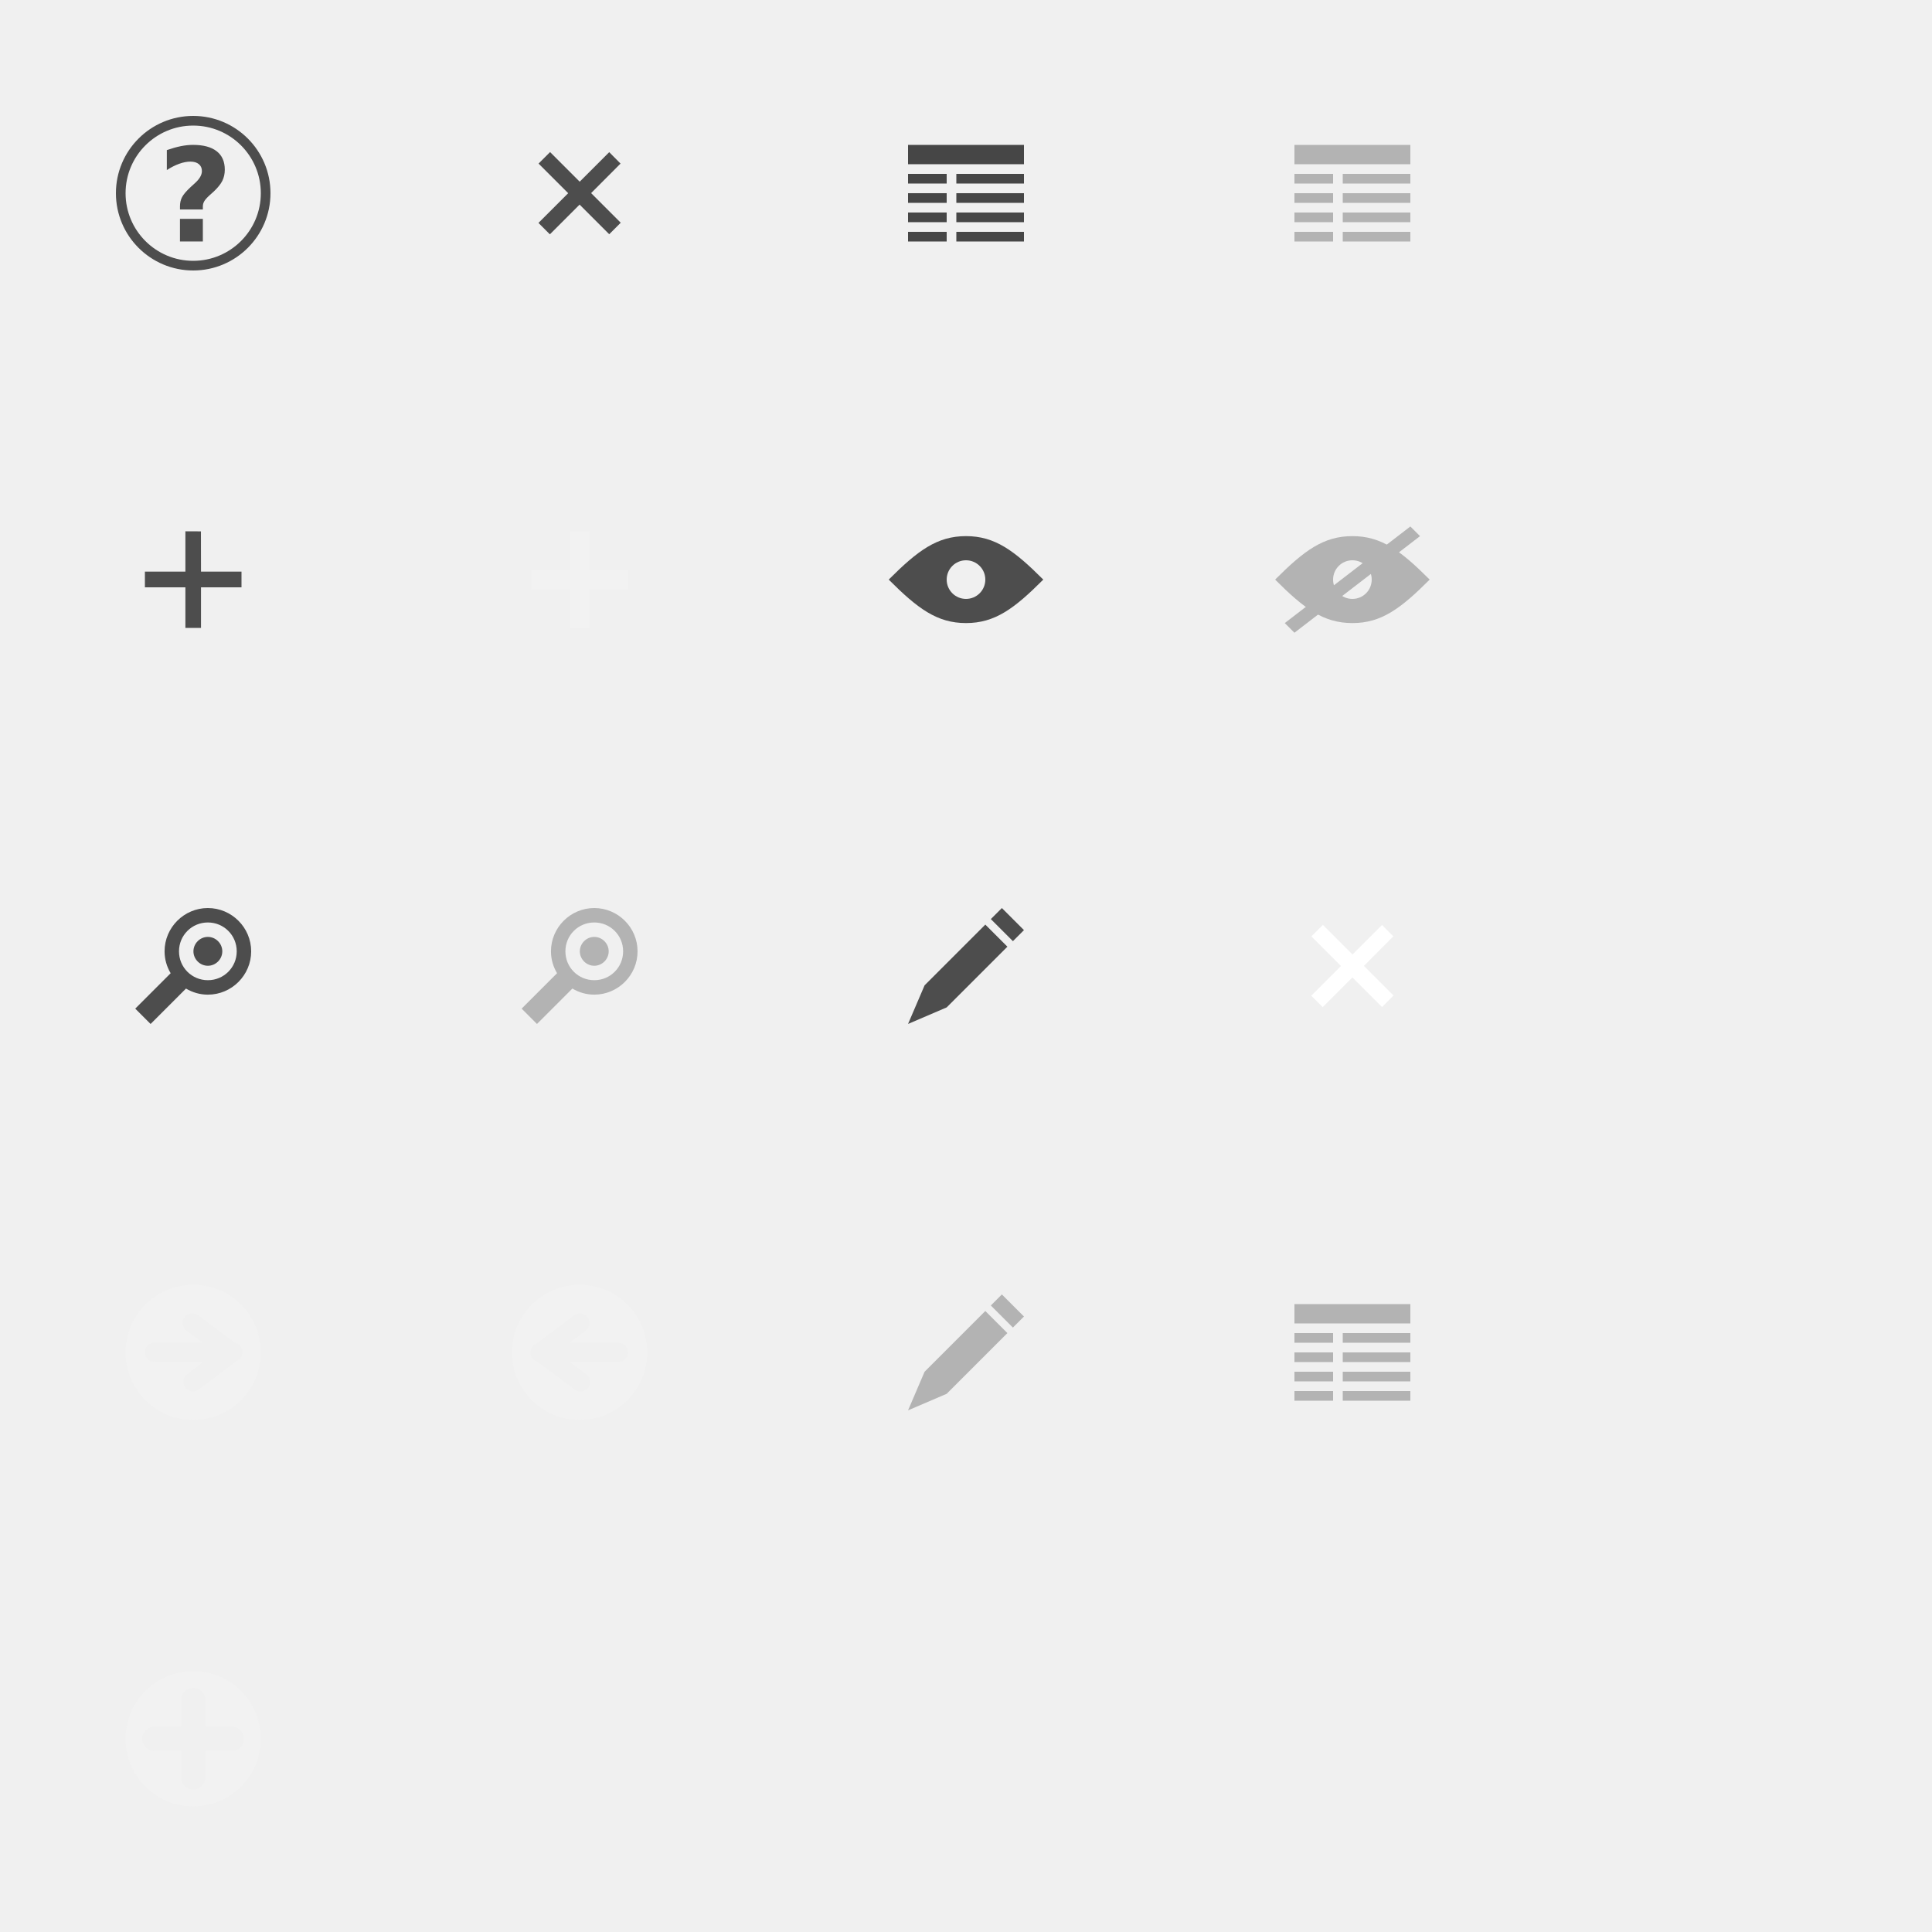
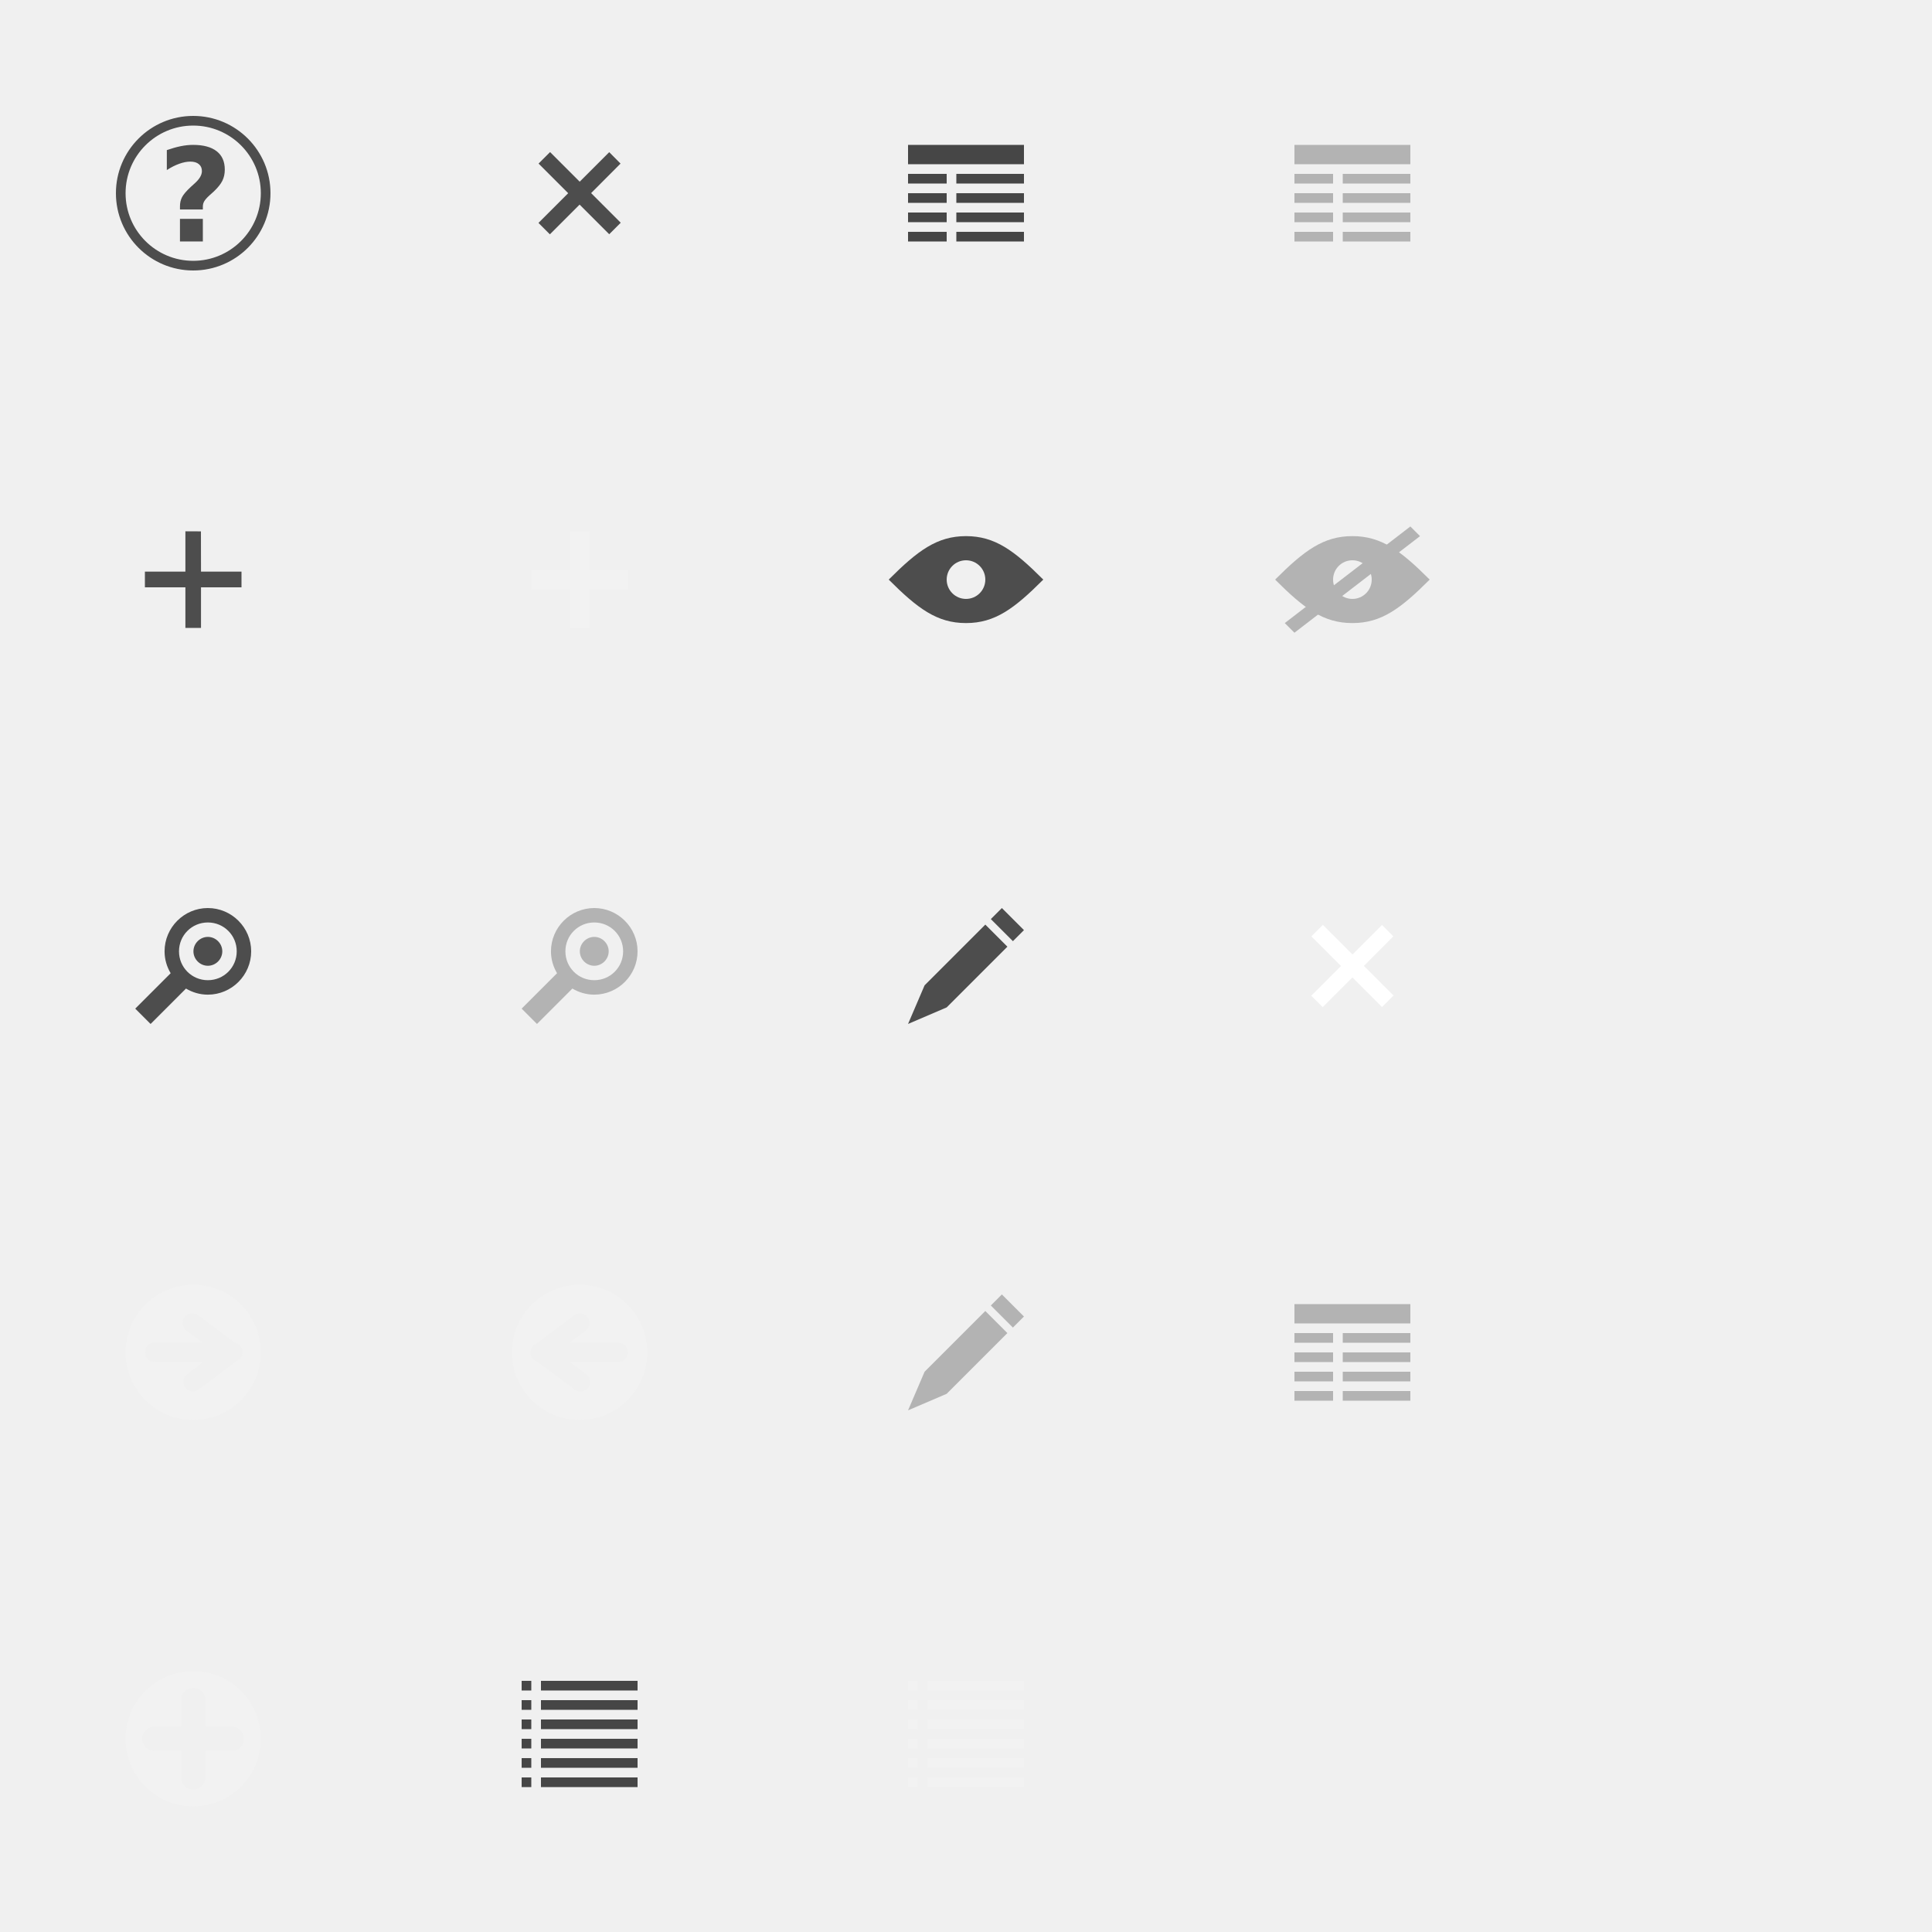
<svg xmlns="http://www.w3.org/2000/svg" width="200" height="200" id="svg2" version="1.1">
  <defs id="defs4" />
  <g id="layer1" transform="translate(0,-852.3622)">
    <text xml:space="preserve" style="font-size:40px;font-style:normal;font-weight:normal;line-height:125%;letter-spacing:0px;word-spacing:0px;fill:#000000;fill-opacity:1;stroke:none;font-family:Sans" x="13.787" y="953.808" id="text4457">
      <tspan y="953.808" x="13.787" id="tspan4459" />
    </text>
    <g id="g3001" transform="translate(-15.2557,-71.38651)">
      <path transform="matrix(1.071429,0,0,1.071429,26.68427,934.1058)" d="m 15,9 c 0,3.866 -3.134,7 -7,7 C 4.134,16 1,12.866 1,9 1,5.134 4.134,2 8,2 c 3.866,0 7,3.134 7,7 z" id="path3014" style="fill:none;stroke:#4d4d4d;stroke-width:0.933;stroke-miterlimit:4;stroke-opacity:1;stroke-dasharray:none" />
      <g id="text3784" style="font-size:40px;font-style:normal;font-weight:normal;line-height:125%;letter-spacing:0px;word-spacing:0px;fill:#4d4d4d;fill-opacity:1;stroke:none;font-family:Sans" transform="translate(27.2557,-100.6137)">
        <path id="path3789" style="font-size:12px;font-weight:bold;fill:#4d4d4d;-inkscape-font-specification:Sans Bold" d="m 9,1046.046 -2.37,0 0,-0.322 c 0,-0.36 0.072,-0.677 0.217,-0.954 0.144,-0.281 0.449,-0.636 0.912,-1.066 l 0.42,-0.382 c 0.249,-0.228 0.431,-0.443 0.545,-0.645 0.118,-0.202 0.177,-0.404 0.177,-0.605 -4.6e-6,-0.307 -0.105,-0.546 -0.315,-0.717 -0.21,-0.176 -0.503,-0.263 -0.88,-0.263 -0.354,0 -0.737,0.075 -1.149,0.224 -0.411,0.145 -0.84,0.362 -1.287,0.651 l 0,-2.066 c 0.53,-0.184 1.013,-0.32 1.451,-0.408 0.438,-0.088 0.86,-0.132 1.267,-0.132 1.068,0 1.882,0.219 2.442,0.658 0.56,0.434 0.84,1.07 0.84,1.908 -7e-6,0.43 -0.085,0.816 -0.256,1.158 -0.171,0.338 -0.462,0.702 -0.873,1.092 l -0.42,0.375 c -0.298,0.272 -0.492,0.491 -0.584,0.658 -0.092,0.162 -0.138,0.342 -0.138,0.539 l 0,0.296 m -2.37,0.974 2.37,0 0,2.342 -2.37,0 0,-2.342" />
      </g>
    </g>
    <path style="fill:#4d4d4d;fill-opacity:1;fill-rule:nonzero;stroke:none" d="m 100,907.862 c -3,0 -5,1.5 -8,4.5 3,3 5,4.5 8,4.5 3,0 5,-1.5 8,-4.5 -3,-3 -5,-4.5 -8,-4.5 z m 0,2.5 c 1.105,0 2,0.895 2,2 0,1.105 -0.895,2 -2,2 -1.105,0 -2,-0.895 -2,-2 0,-1.105 0.895,-2 2,-2 z" id="path2990-6" />
    <g id="eye-off" style="fill:#b3b3b3" transform="translate(131,-131.0002)">
      <path id="path2990" transform="translate(0,1034.362)" d="M 9,4.5 C 6,4.5 4,6 1,9 c 3,3 5,4.5 8,4.5 3,-3.3e-5 5,-1.5 8,-4.5 C 14,6 12,4.5 9,4.5 z M 9,7 c 1.105,0 2,0.895 2,2 0,1.105 -0.895,2 -2,2 C 7.895,11 7,10.105 7,9 7,7.895 7.895,7 9,7 z" style="fill:#b3b3b3;fill-opacity:1;fill-rule:nonzero;stroke:none" />
      <path id="rect3787" d="m 2,1047.862 13,-10 1,1 -13,10 z" style="fill:#b3b3b3;fill-opacity:1;fill-rule:nonzero;stroke:none" />
    </g>
    <path style="fill:#b3b3b3;fill-opacity:1;fill-rule:nonzero;stroke:none" d="m 134,867.362 0,2 12,0 0,-2 -12,0 z m 0,3 0,1 4,0 0,-1 -4,0 z m 5,0 0,1 7,0 0,-1 -7,0 z m -5,2 0,1 4,0 0,-1 -4,0 z m 5,0 0,1 7,0 0,-1 -7,0 z m -5,2 0,1 4,0 0,-1 -4,0 z m 5,0 0,1 7,0 0,-1 -7,0 z m -5,2 0,1 4,0 0,-1 -4,0 z m 5,0 0,1 7,0 0,-1 -7,0 z" id="table" />
    <path style="fill:#f2f2f2;fill-opacity:1;fill-rule:nonzero;stroke:none" d="m 59,907.362 0,4 -4,0 0,2 4,0 0,4 2,0 0,-4 4,0 0,-2 -4,0 0,-4 z" id="rect5280" />
    <path style="font-size:medium;font-style:normal;font-variant:normal;font-weight:normal;font-stretch:normal;text-indent:0;text-align:start;text-decoration:none;line-height:normal;letter-spacing:normal;word-spacing:normal;text-transform:none;direction:ltr;block-progression:tb;writing-mode:lr-tb;text-anchor:start;baseline-shift:baseline;color:#000000;fill:#4d4d4d;fill-opacity:1;stroke:none;stroke-width:3;marker:none;visibility:visible;display:inline;overflow:visible;enable-background:accumulate;font-family:Sans;-inkscape-font-specification:Sans" d="m 21.518,946.362 c -2.467,0 -4.482,2.016 -4.482,4.483 0,0.83 0.234,1.596 0.63,2.265 l -3.665,3.665 1.588,1.588 3.665,-3.665 c 0.668,0.397 1.435,0.63 2.265,0.63 2.467,0 4.482,-2.016 4.482,-4.482 0,-2.467 -2.016,-4.483 -4.482,-4.483 z m 0,1.494 c 1.659,0 2.988,1.329 2.988,2.988 0,1.659 -1.329,2.988 -2.988,2.988 -1.659,0 -2.988,-1.329 -2.988,-2.988 0,-1.659 1.329,-2.988 2.988,-2.988 z m 0,1.494 c -0.816,0 -1.494,0.678 -1.494,1.494 0,0.816 0.678,1.494 1.494,1.494 0.816,0 1.494,-0.678 1.494,-1.494 0,-0.816 -0.678,-1.494 -1.494,-1.494 z" id="path4354" />
    <path id="path4392" d="m 61.518,946.362 c -2.467,0 -4.482,2.016 -4.482,4.482 0,0.83 0.234,1.596 0.63,2.264 L 54,956.775 l 1.588,1.587 3.665,-3.665 c 0.668,0.397 1.435,0.63 2.265,0.63 2.467,0 4.482,-2.016 4.482,-4.483 0,-2.467 -2.016,-4.482 -4.482,-4.482 z m 0,1.494 c 1.659,0 2.988,1.329 2.988,2.988 0,1.659 -1.329,2.988 -2.988,2.988 -1.659,0 -2.988,-1.329 -2.988,-2.988 0,-1.659 1.329,-2.988 2.988,-2.988 z m 0,1.494 c -0.816,0 -1.494,0.678 -1.494,1.494 0,0.816 0.678,1.494 1.494,1.494 0.816,0 1.494,-0.678 1.494,-1.494 0,-0.816 -0.678,-1.494 -1.494,-1.494 z" style="font-size:medium;font-style:normal;font-variant:normal;font-weight:normal;font-stretch:normal;text-indent:0;text-align:start;text-decoration:none;line-height:normal;letter-spacing:normal;word-spacing:normal;text-transform:none;direction:ltr;block-progression:tb;writing-mode:lr-tb;text-anchor:start;baseline-shift:baseline;color:#000000;fill:#b3b3b3;fill-opacity:1;stroke:none;stroke-width:3;marker:none;visibility:visible;display:inline;overflow:visible;enable-background:accumulate;font-family:Sans;-inkscape-font-specification:Sans" />
    <path style="fill:#f2f2f2;fill-opacity:1;stroke:none" d="m 60,985.362 c -3.866,0 -7,3.134 -7,7 0,3.866 3.134,7 7,7 3.866,0 7,-3.134 7,-7 0,-3.866 -3.134,-7 -7,-7 z m -0.156,2.969 a 1,1 0 0 1 0.094,0 1,1 0 0 1 0.656,1.812 l -1.625,1.219 5.031,0 a 1,1 0 1 1 0,2 l -5,0 1.594,1.188 a 1,1 0 1 1 -1.188,1.594 l -3.719,-2.781 a 1.004,1.004 0 0 1 -0.156,-1.906 l 3.875,-2.906 a 1,1 0 0 1 0.438,-0.219 z" id="path5321" />
    <path id="path5338" d="m 20,999.362 c 3.866,0 7,-3.134 7,-7 0,-3.866 -3.134,-7 -7,-7 -3.866,0 -7,3.134 -7,7 0,3.866 3.134,7 7,7 z m 0.156,-2.969 a 1,1 0 0 1 -0.094,0 1,1 0 0 1 -0.656,-1.813 l 1.625,-1.219 -5.031,0 a 1,1 0 1 1 0,-2 l 5,0 -1.594,-1.188 a 1,1 0 1 1 1.188,-1.594 l 3.719,2.781 a 1.004,1.004 0 0 1 0.156,1.906 l -3.875,2.906 a 1,1 0 0 1 -0.438,0.219 z" style="fill:#f2f2f2;fill-opacity:1;stroke:none" />
    <path style="fill:#f2f2f2;fill-opacity:1;stroke:none" d="m 20,1025.362 c -3.866,0 -7,3.134 -7,7 0,3.866 3.134,7 7,7 3.866,0 7,-3.134 7,-7 0,-3.866 -3.134,-7 -7,-7 z m -0.156,1.719 a 1.25,1.25 0 0 1 0.125,0 1.25,1.25 0 0 1 1.281,1.281 l 0,2.75 2.75,0 a 1.25,1.25 0 1 1 0,2.5 l -2.75,0 0,2.75 a 1.25,1.25 0 1 1 -2.5,0 l 0,-2.75 -2.75,0 a 1.252,1.252 0 0 1 -0.125,-2.5 1.25,1.25 0 0 1 0.125,0 l 2.75,0 0,-2.75 a 1.25,1.25 0 0 1 1.094,-1.281 z" id="path5340" />
    <path style="fill:#464646;fill-opacity:1;fill-rule:nonzero;stroke:none" d="m 94,867.362 0,2 12,0 0,-2 -12,0 z m 0,3 0,1 4,0 0,-1 -4,0 z m 5,0 0,1 7,0 0,-1 -7,0 z m -5,2 0,1 4,0 0,-1 -4,0 z m 5,0 0,1 7,0 0,-1 -7,0 z m -5,2 0,1 4,0 0,-1 -4,0 z m 5,0 0,1 7,0 0,-1 -7,0 z m -5,2 0,1 4,0 0,-1 -4,0 z m 5,0 0,1 7,0 0,-1 -7,0 z" id="table-5" />
    <g transform="translate(32,-48.00012)" style="font-size:40px;font-style:normal;font-weight:normal;line-height:125%;letter-spacing:0px;word-spacing:0px;fill:#4d4d4d;fill-opacity:1;stroke:none;font-family:Sans" id="text3784-6" />
    <g id="text4356" style="font-size:40px;font-style:normal;font-weight:normal;line-height:125%;letter-spacing:0px;word-spacing:0px;fill:#4d4d4d;fill-opacity:1;stroke:none;font-family:Sans" transform="translate(20,-124)">
      <path id="path4384" style="font-size:20px;font-variant:normal;font-stretch:normal;fill:#4d4d4d;font-family:Arial;-inkscape-font-specification:Arial" d="m 35.742,999.438 3.076,-3.076 -3.066,-3.066 1.191,-1.191 3.066,3.066 3.057,-3.057 1.172,1.182 -3.047,3.057 3.066,3.066 -1.191,1.191 L 40,997.544 36.924,1000.62 35.742,999.438" />
    </g>
    <path d="m 19.192,917.362 2e-6,-4.2 -4.192,10e-6 -3e-6,-1.627 4.192,0 0,-4.173 1.609,0.007 0.007,4.167 4.192,0 -3.9e-5,1.627 -4.192,4e-5 -1.5e-5,4.2 -1.615,0" style="font-size:20px;font-style:normal;font-variant:normal;font-weight:normal;font-stretch:normal;line-height:125%;letter-spacing:0px;word-spacing:0px;fill:#4d4d4d;fill-opacity:1;stroke:none;font-family:Arial;-inkscape-font-specification:Arial" id="path4384-3" />
    <path style="fill:#4d4d4d;fill-opacity:1;stroke:none" d="m 103.714,946.362 -1.143,1.143 2.286,2.286 L 106,948.648 z M 102,948.076 l -6.286,6.286 2.286,2.286 6.286,-6.286 z M 95.714,954.362 94,958.362 l 4,-1.714 z" id="path3684" />
    <text xml:space="preserve" style="font-size:30.476px;font-style:normal;font-weight:normal;line-height:125%;letter-spacing:0px;word-spacing:0px;fill:#000000;fill-opacity:1;stroke:none;font-family:Sans" x="81.647" y="988.797" id="text4457-6">
      <tspan y="988.797" x="81.647" id="tspan4459-6" />
    </text>
    <g id="text4356-2" style="font-size:40px;font-style:normal;font-weight:normal;line-height:125%;letter-spacing:0px;word-spacing:0px;fill:#ffffff;fill-opacity:1;stroke:none;font-family:Sans" transform="translate(100,-44.00004)">
      <path id="path4384-2" style="font-size:20px;font-variant:normal;font-stretch:normal;fill:#ffffff;font-family:Arial;-inkscape-font-specification:Arial" d="m 35.742,999.438 3.076,-3.076 -3.066,-3.066 1.191,-1.191 3.066,3.066 3.057,-3.057 1.172,1.182 -3.047,3.057 3.066,3.066 -1.191,1.191 L 40,997.544 36.924,1000.62 35.742,999.438" />
    </g>
    <path style="fill:#b3b3b3;fill-opacity:1;fill-rule:nonzero;stroke:none" d="m 134,987.362 0,2 12,0 0,-2 -12,0 z m 0,3 0,1 4,0 0,-1 -4,0 z m 5,0 0,1 7,0 0,-1 -7,0 z m -5,2 0,1 4,0 0,-1 -4,0 z m 5,0 0,1 7,0 0,-1 -7,0 z m -5,2 0,1 4,0 0,-1 -4,0 z m 5,0 0,1 7,0 0,-1 -7,0 z m -5,2 0,1 4,0 0,-1 -4,0 z m 5,0 0,1 7,0 0,-1 -7,0 z" id="table-0" />
    <path style="fill:#b3b3b3;fill-opacity:1;stroke:none" d="m 103.714,986.362 -1.143,1.143 2.286,2.286 L 106,988.648 z M 102,988.076 95.714,994.362 98,996.648 l 6.286,-6.286 z m -6.286,6.286 -1.714,4 4,-1.714 z" id="path3684-2" />
+     <path id="table-5-8-8-6" style="fill:#464646;fill-opacity:1;fill-rule:nonzero;stroke:none" d="m 54,1026.362 0,1 1,0 0,-1 z m 2,0 0,1 10,0 0,-1 z m -2,2 0,1 1,0 0,-1 z m 2,0 0,1 10,0 0,-1 z m -2,2 0,1 1,0 0,-1 z m 2,0 0,1 10,0 0,-1 z m -2,2 0,1 1,0 0,-1 z m 2,0 0,1 10,0 0,-1 z m -2,2 0,1 1,0 0,-1 z m 2,0 0,1 10,0 0,-1 z m -2,2 0,1 1,0 0,-1 z m 2,0 0,1 10,0 0,-1 z" />
+     <path id="table-5-8-8-6-1" style="fill:#f2f2f2;fill-opacity:1;fill-rule:nonzero;stroke:none" d="m 94,1026.362 0,1 1,0 0,-1 z m 2,0 0,1 10,0 0,-1 z m -2,2 0,1 1,0 0,-1 z m 2,0 0,1 10,0 0,-1 z m -2,2 0,1 1,0 0,-1 z m 2,0 0,1 10,0 0,-1 z m -2,2 0,1 1,0 0,-1 z m 2,0 0,1 10,0 0,-1 z m -2,2 0,1 1,0 0,-1 z m 2,0 0,1 10,0 0,-1 z m -2,2 0,1 1,0 0,-1 z m 2,0 0,1 10,0 0,-1 z" />
  </g>
</svg>
